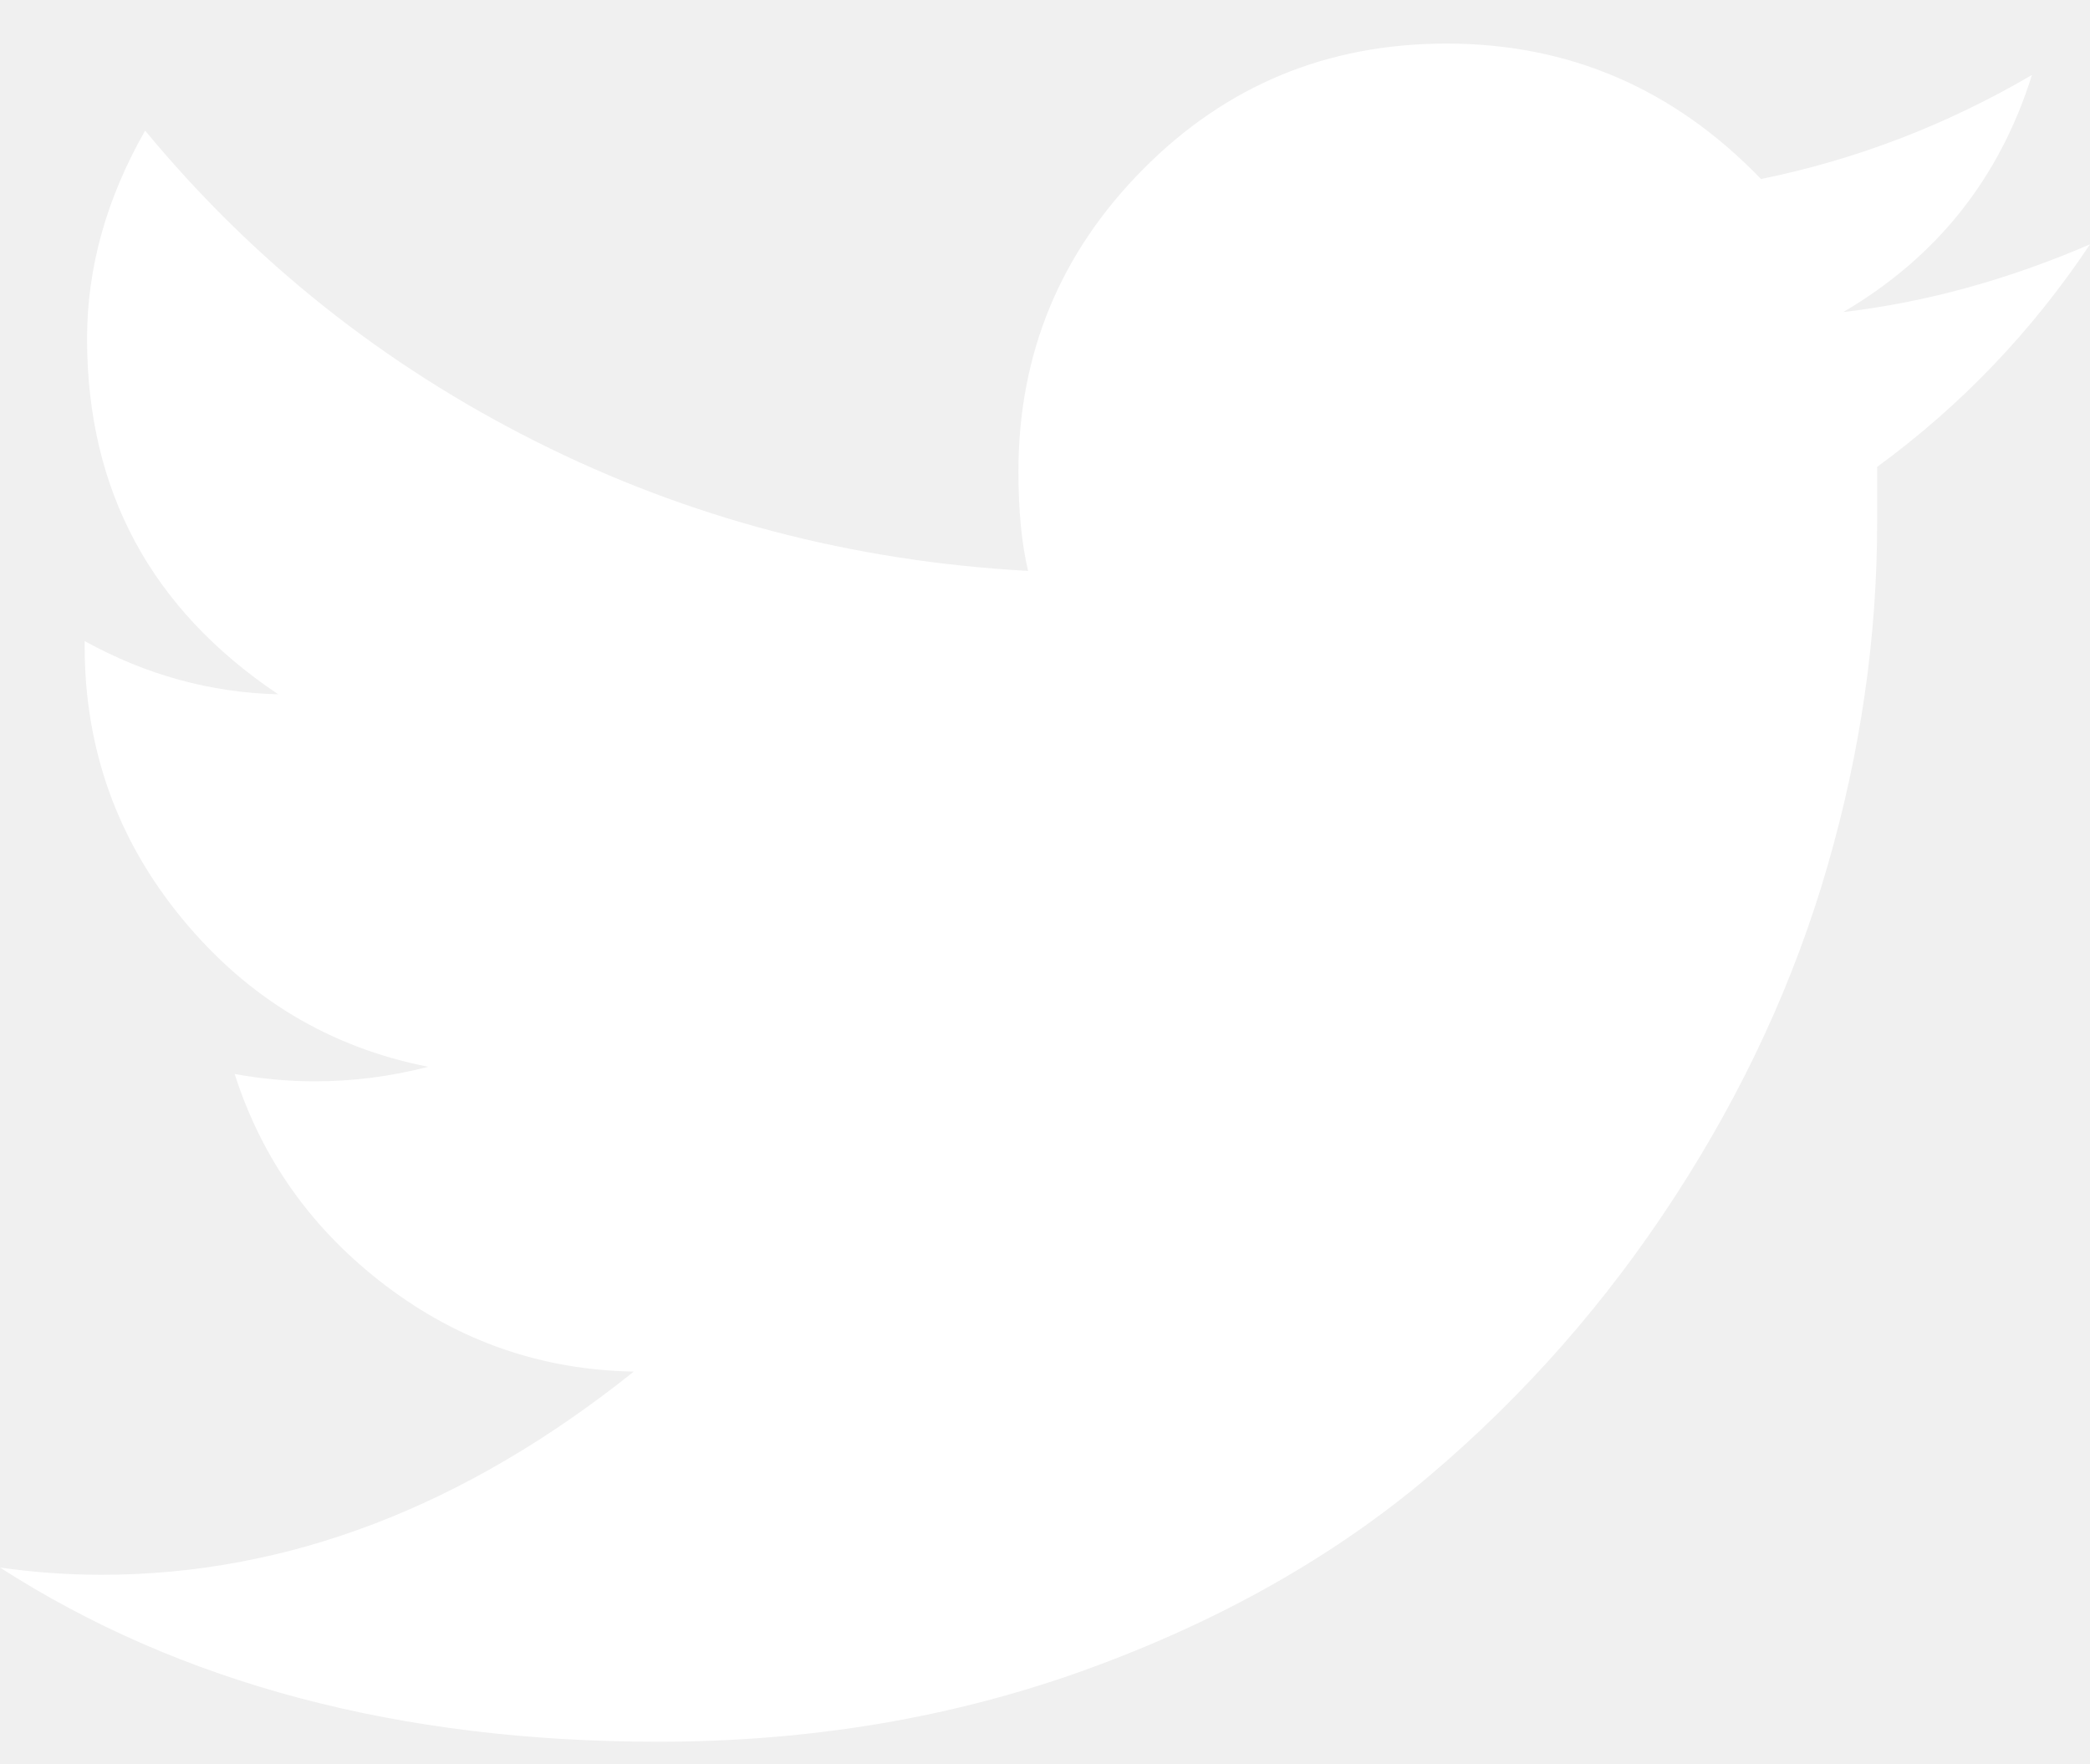
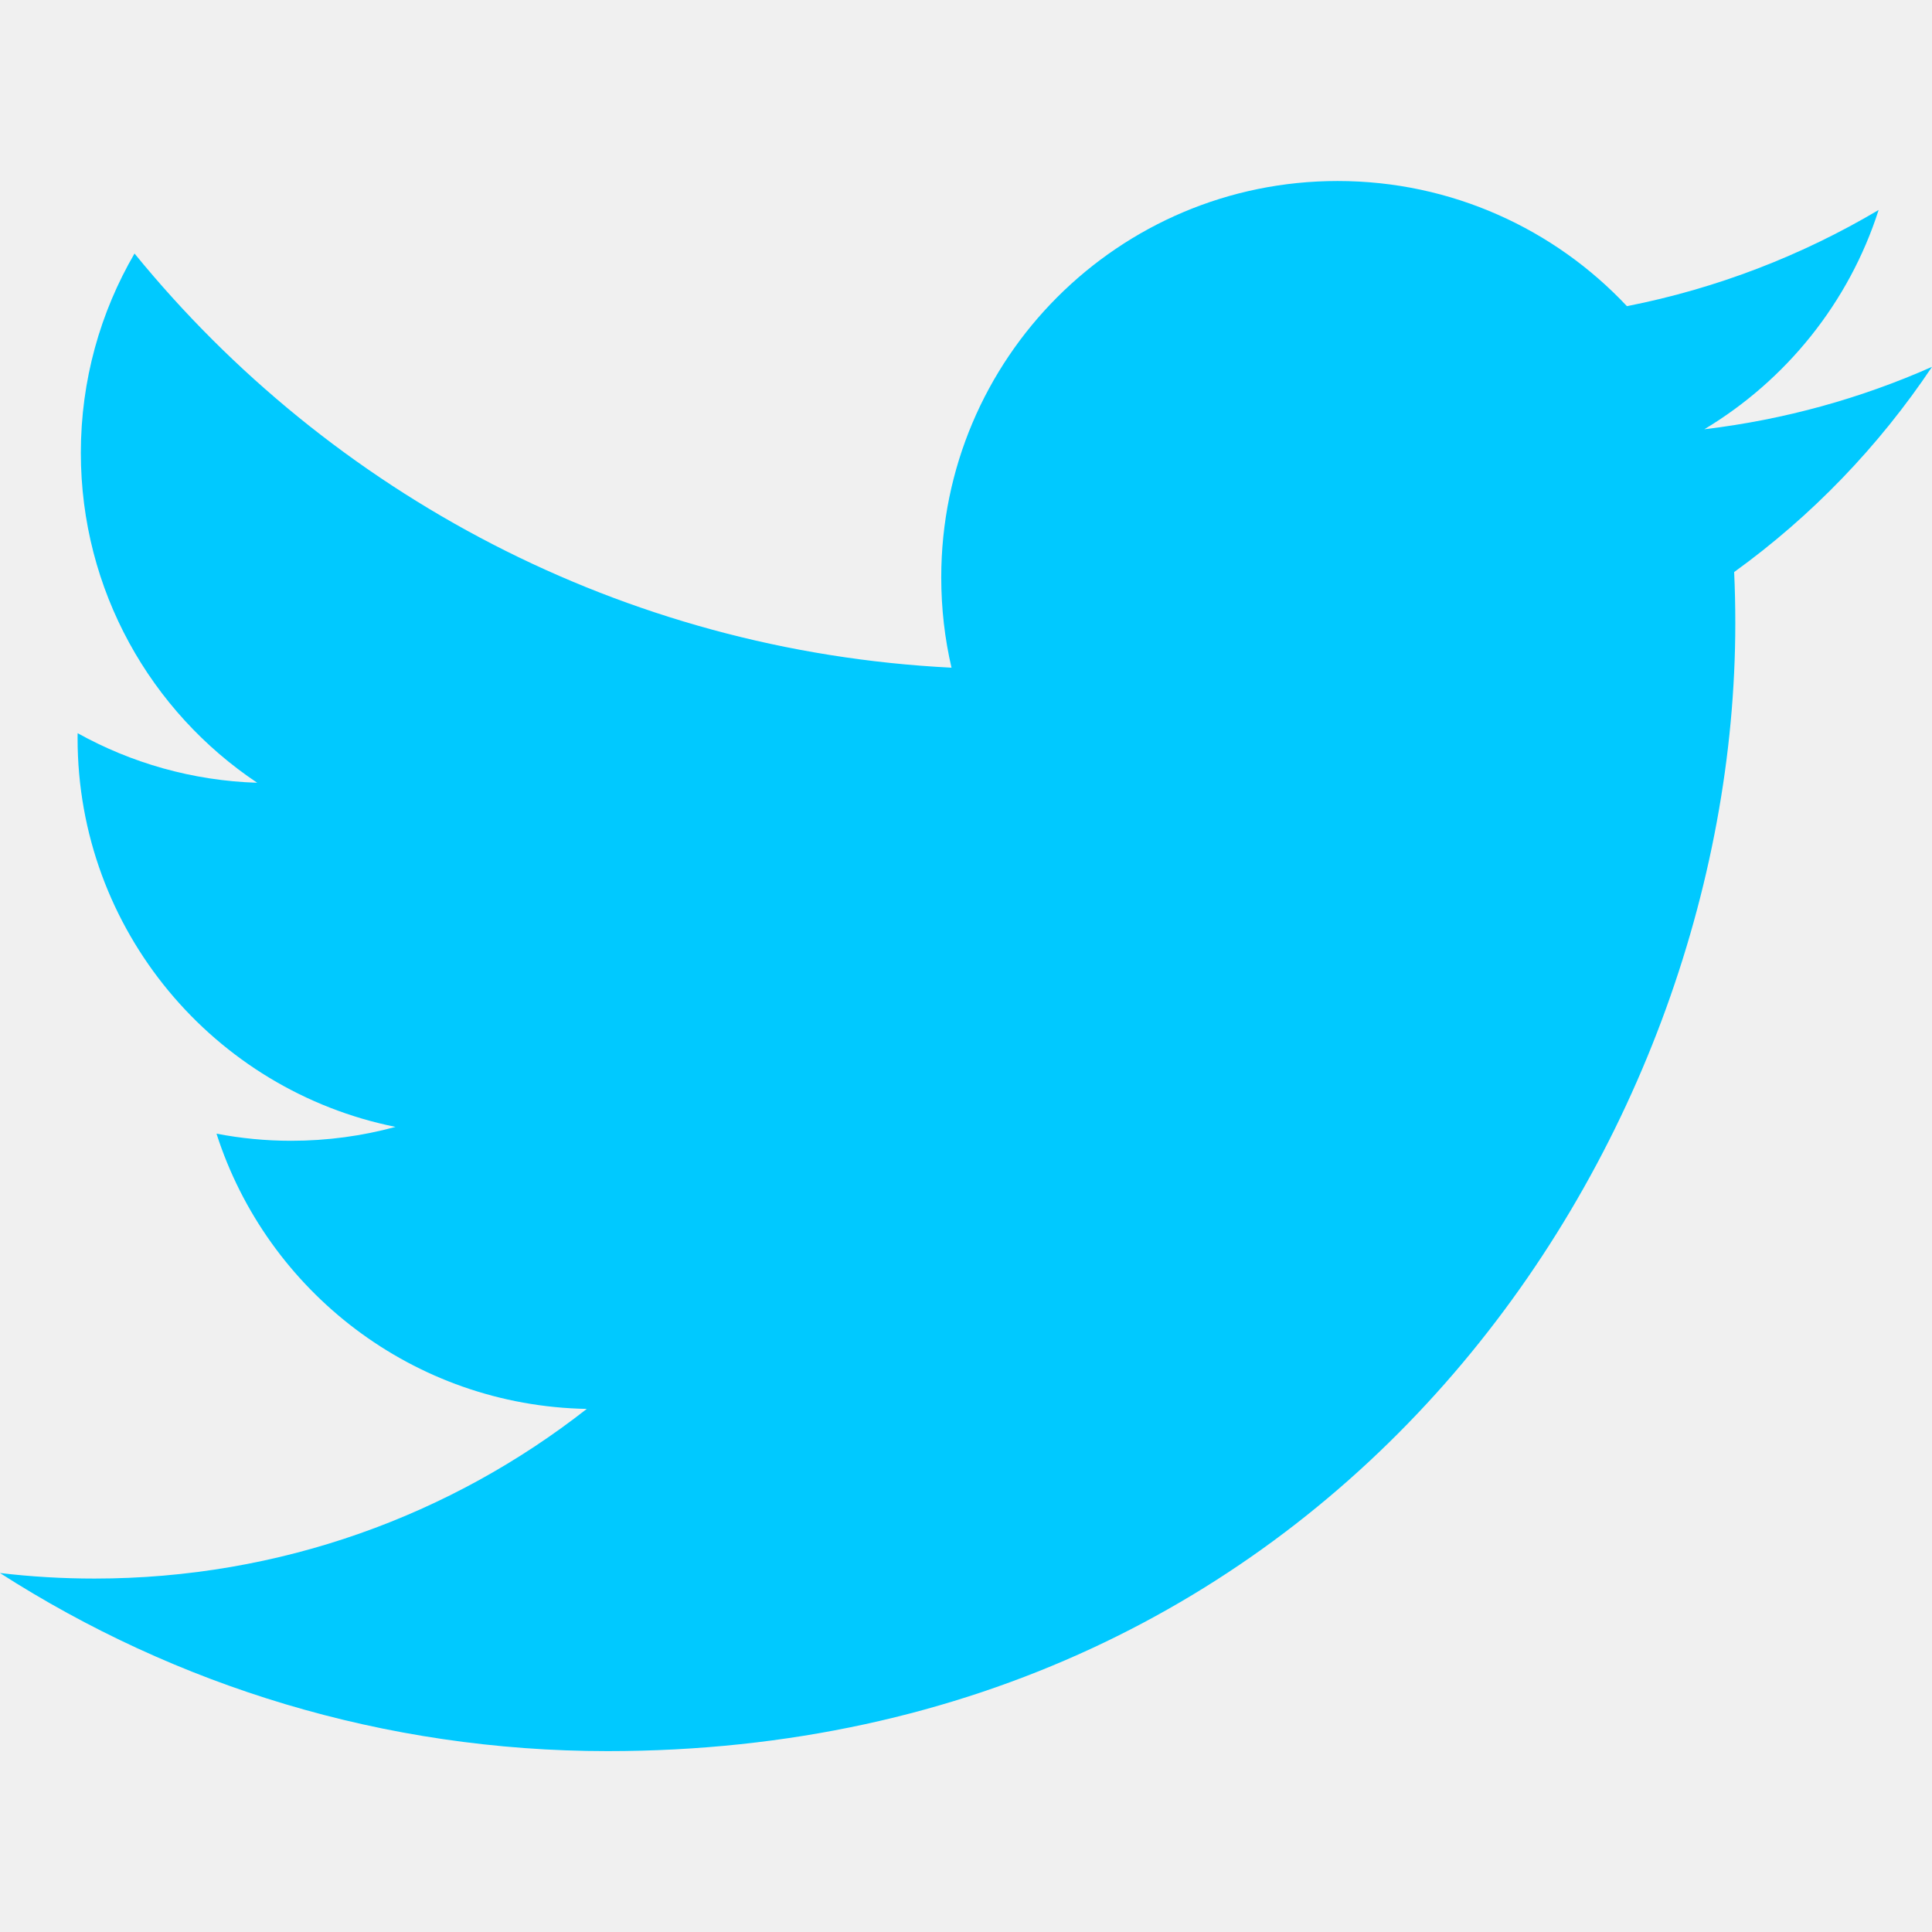
- <svg xmlns="http://www.w3.org/2000/svg" width="32px" height="27px" viewBox="0 0 32 27" version="1.1">
-   <defs />
-   <g id="Page-1" stroke="none" stroke-width="1" fill="none" fill-rule="evenodd">
-     <g id="Desktop" transform="translate(-952, -41)" fill="#FFFFFF">
-       <path d="M984,44.741 C983.111,46.074 982.025,47.21 980.741,48.148 L980.741,49 C980.741,50.753 980.488,52.506 979.981,54.259 C979.475,56.012 978.698,57.698 977.648,59.315 C976.599,60.932 975.346,62.358 973.889,63.593 C972.432,64.827 970.685,65.815 968.648,66.556 C966.611,67.296 964.42,67.667 962.074,67.667 C958.123,67.667 954.765,66.778 952,65 C952.519,65.074 953.037,65.111 953.556,65.111 C956.395,65.111 959.111,64.074 961.704,62 C960.296,61.975 959.031,61.537 957.907,60.685 C956.784,59.833 956.012,58.753 955.593,57.444 C956.012,57.519 956.42,57.556 956.815,57.556 C957.407,57.556 957.988,57.481 958.556,57.333 C957.049,57.037 955.796,56.284 954.796,55.074 C953.796,53.864 953.296,52.469 953.296,50.889 L953.296,50.815 C954.235,51.333 955.222,51.605 956.259,51.63 C954.309,50.321 953.333,48.506 953.333,46.185 C953.333,45.099 953.63,44.037 954.222,43 C955.877,45 957.87,46.586 960.204,47.759 C962.537,48.932 965.049,49.593 967.741,49.741 C967.642,49.321 967.593,48.815 967.593,48.222 C967.593,46.42 968.228,44.877 969.5,43.593 C970.772,42.309 972.321,41.667 974.148,41.667 C976.025,41.667 977.63,42.358 978.963,43.741 C980.42,43.444 981.802,42.914 983.111,42.148 C982.617,43.728 981.654,44.938 980.222,45.778 C981.481,45.63 982.741,45.284 984,44.741 L984,44.741 Z" id="twitter" />
-     </g>
+ <svg xmlns="http://www.w3.org/2000/svg" width="32" height="32" viewBox="0 0 32 32" fill="#00c9ff">
+   <g>
+     <path d="M 32,6.076c-1.177,0.522-2.443,0.875-3.771,1.034c 1.355-0.813, 2.396-2.099, 2.887-3.632 c-1.269,0.752-2.674,1.299-4.169,1.593c-1.198-1.276-2.904-2.073-4.792-2.073c-3.626,0-6.565,2.939-6.565,6.565 c0,0.515, 0.058,1.016, 0.17,1.496c-5.456-0.274-10.294-2.888-13.532-6.86c-0.565,0.97-0.889,2.097-0.889,3.301 c0,2.278, 1.159,4.287, 2.921,5.465c-1.076-0.034-2.088-0.329-2.974-0.821c-0.001,0.027-0.001,0.055-0.001,0.083 c0,3.181, 2.263,5.834, 5.266,6.438c-0.551,0.15-1.131,0.23-1.73,0.23c-0.423,0-0.834-0.041-1.235-0.118 c 0.836,2.608, 3.26,4.506, 6.133,4.559c-2.247,1.761-5.078,2.81-8.154,2.81c-0.53,0-1.052-0.031-1.566-0.092 c 2.905,1.863, 6.356,2.95, 10.064,2.95c 12.076,0, 18.679-10.004, 18.679-18.68c0-0.285-0.006-0.568-0.019-0.849 C 30.007,8.548, 31.12,7.392, 32,6.076z" />
  </g>
</svg>
